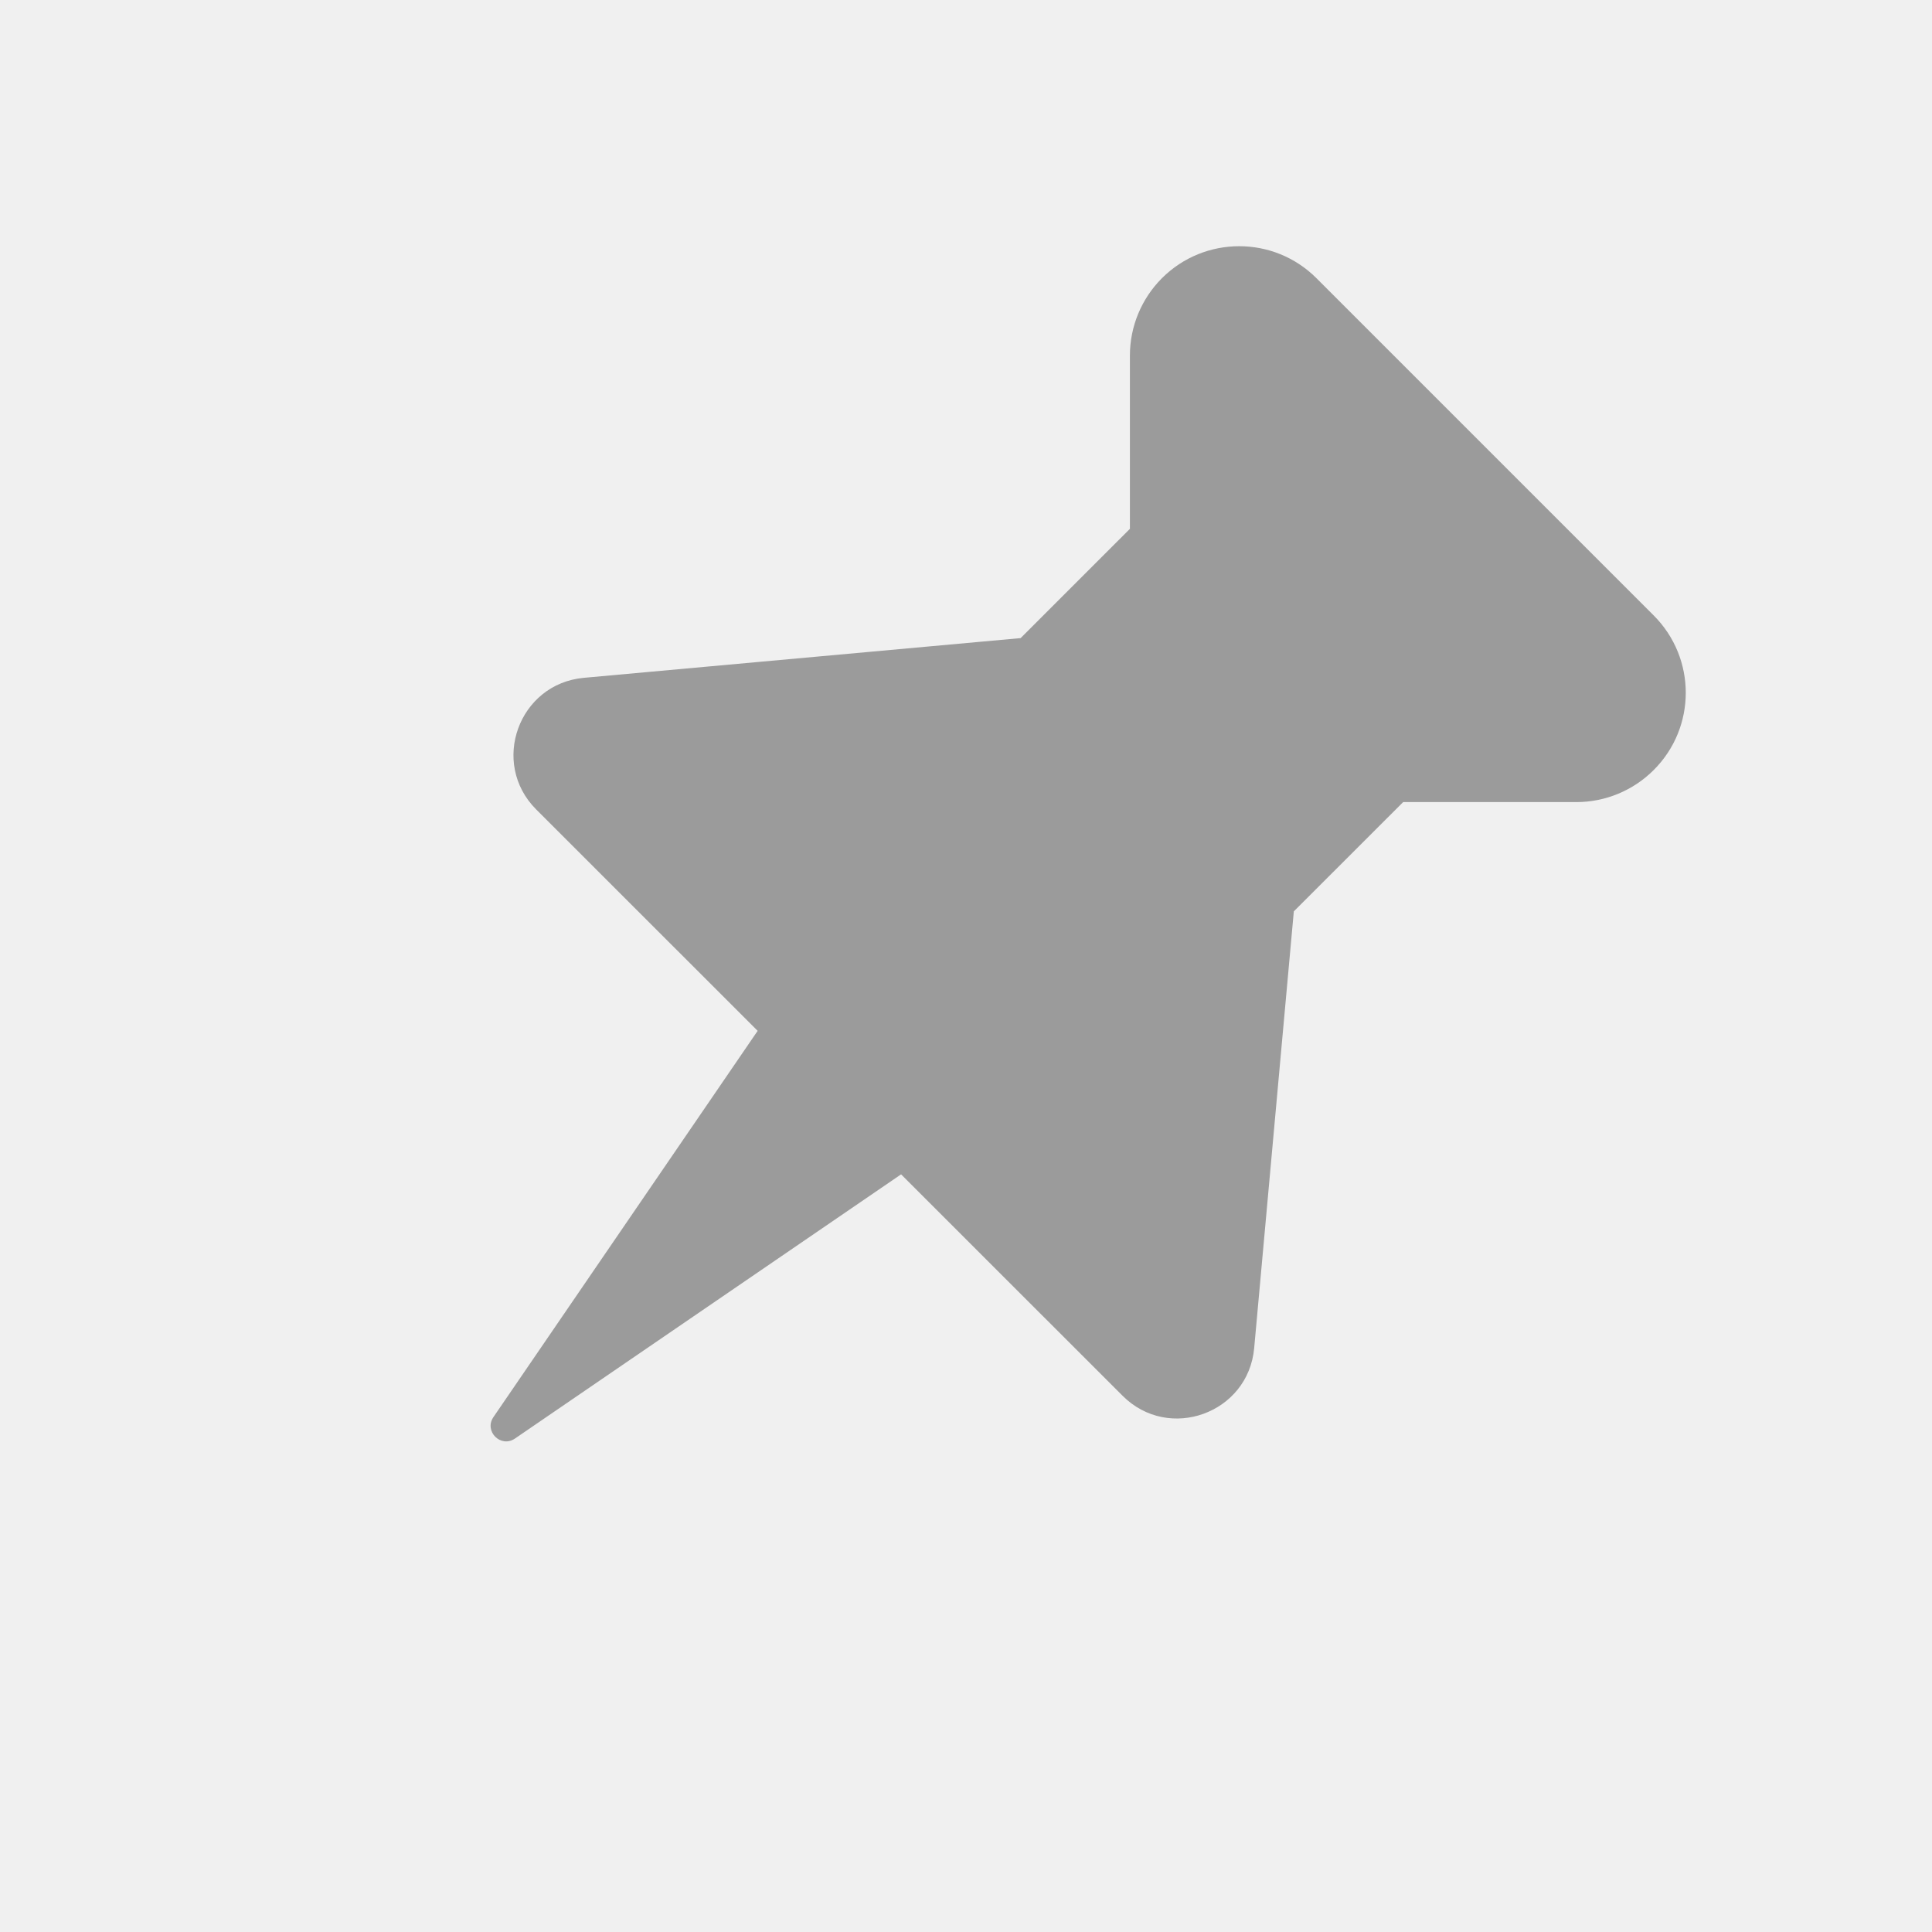
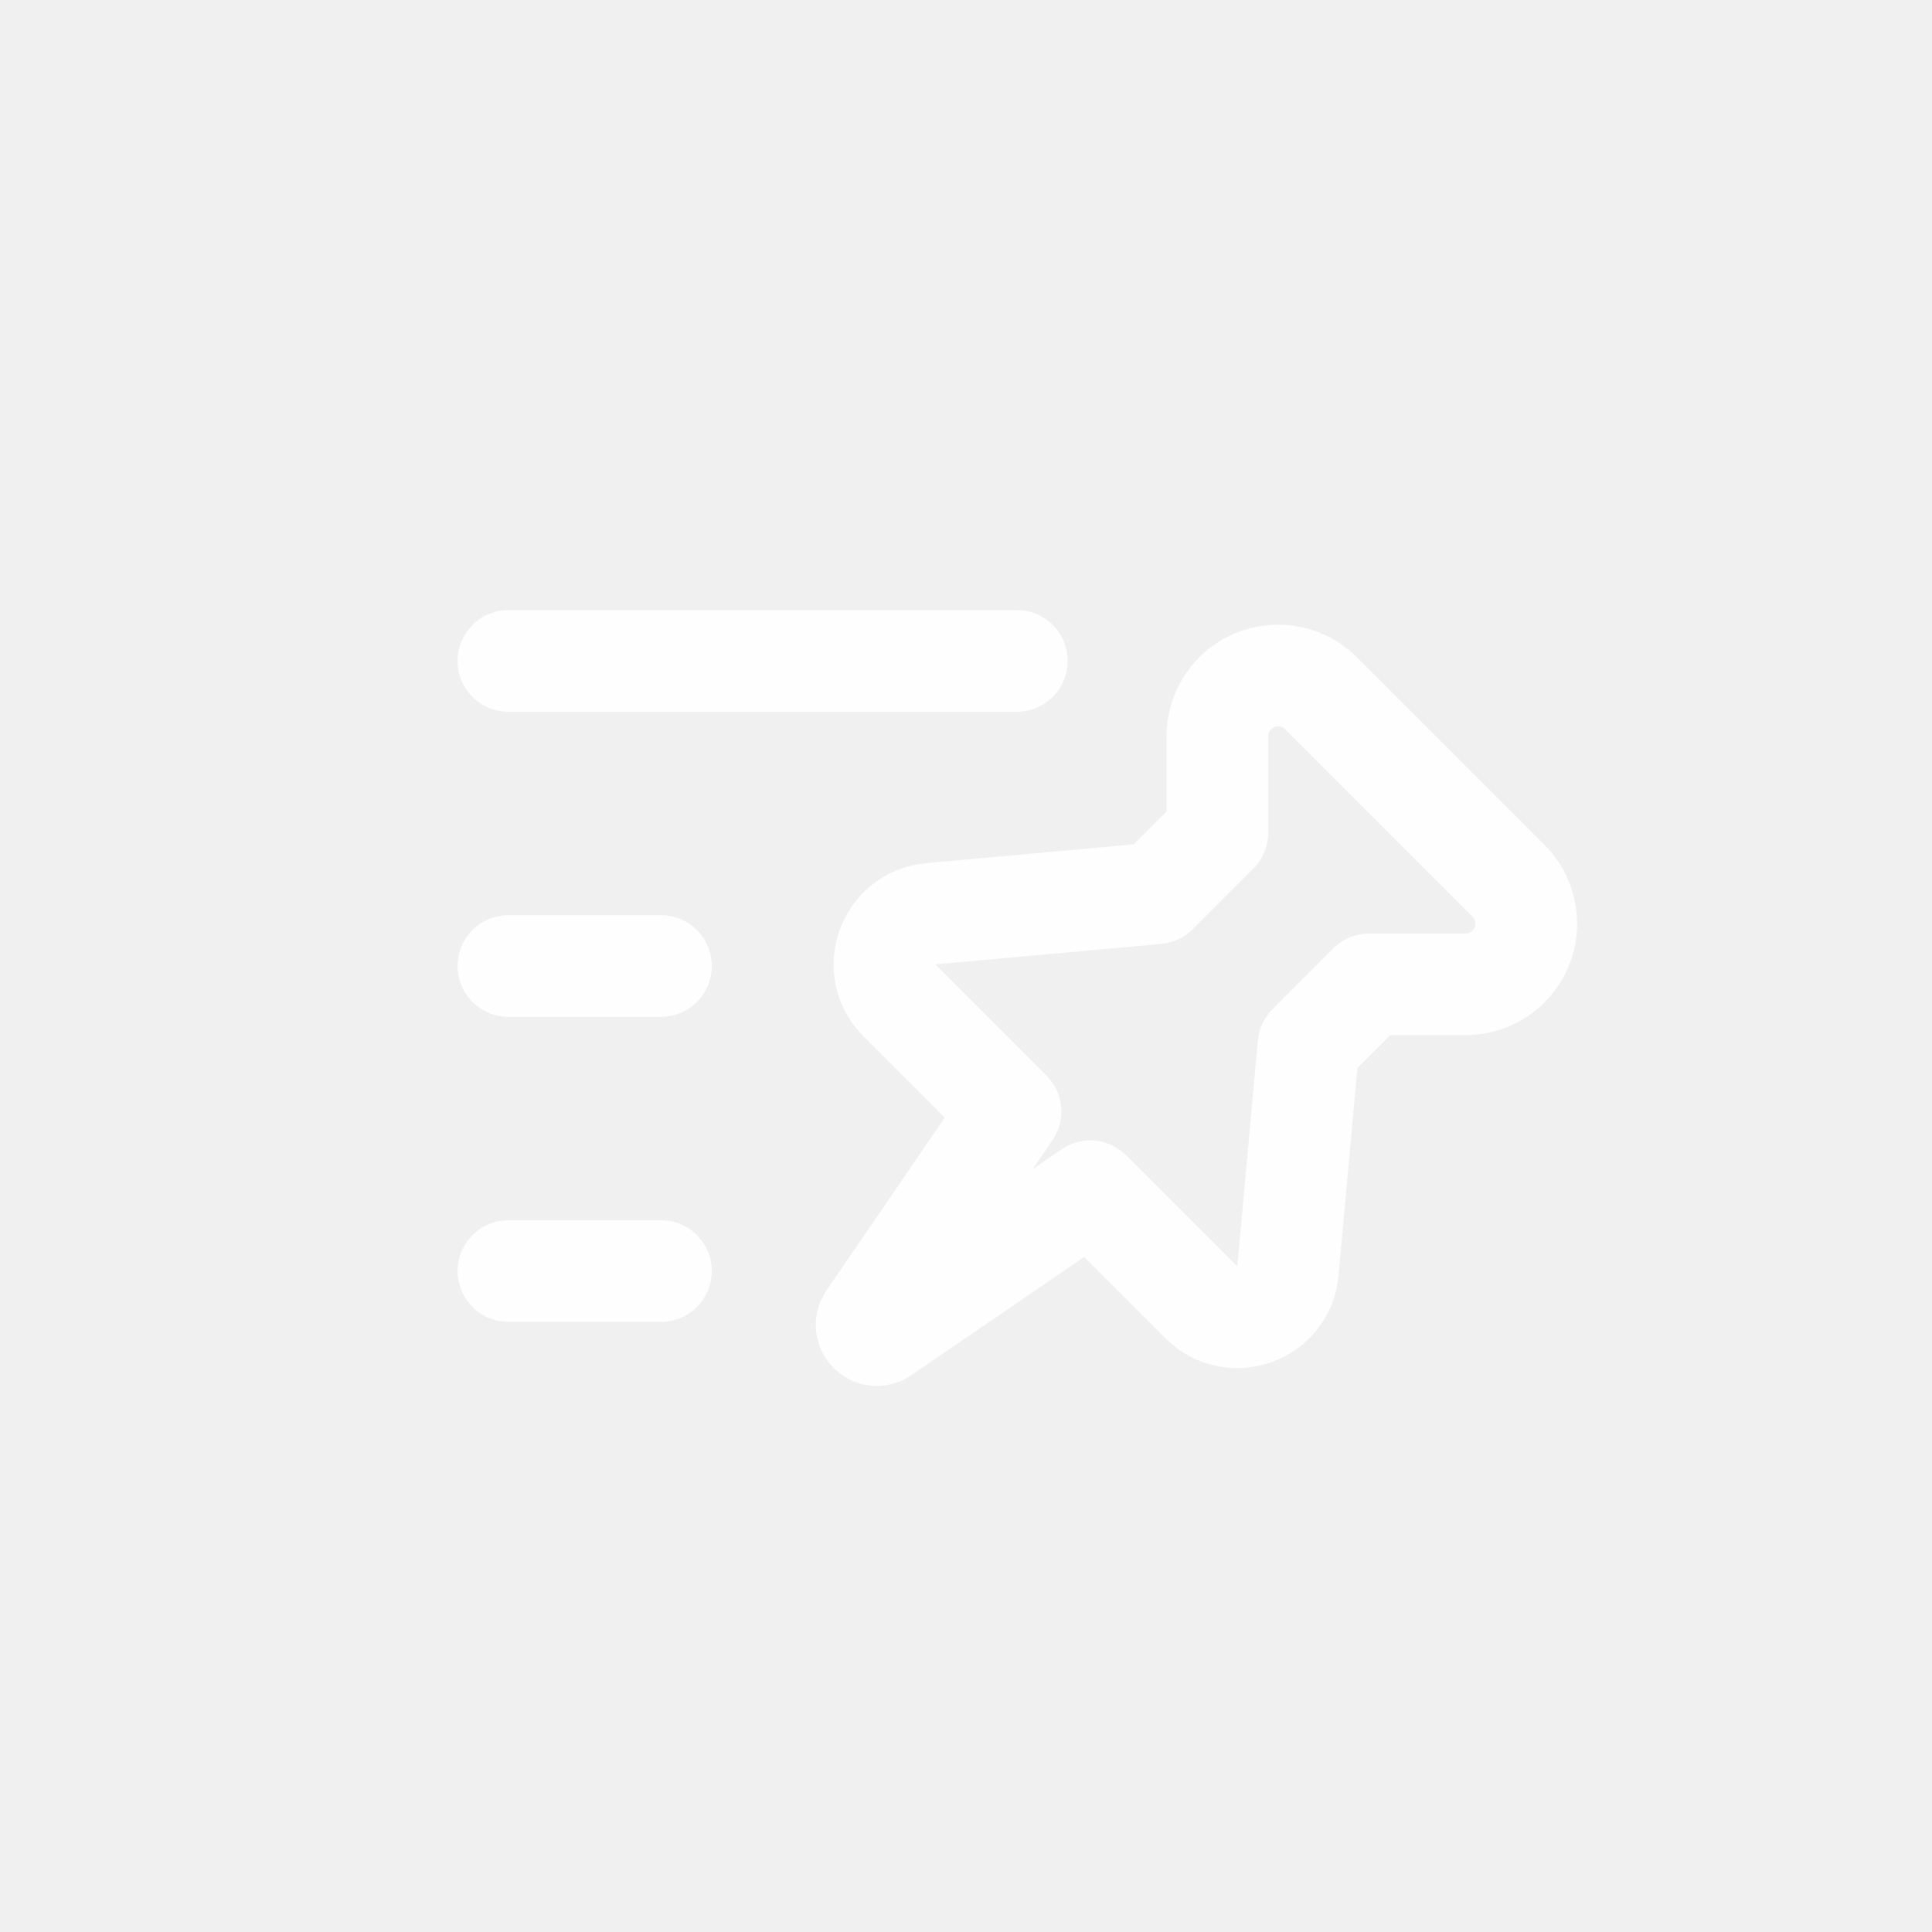
- <svg xmlns="http://www.w3.org/2000/svg" width="25" height="25" viewBox="0 0 25 25" fill="none">
-   <path d="M21.399 9.964C21.952 9.412 21.952 8.517 21.399 7.964L17.035 3.6C16.483 3.048 15.588 3.048 15.035 3.6C14.77 3.866 14.621 4.225 14.621 4.6V6.843L13.207 8.257L7.555 8.771C6.711 8.848 6.339 9.874 6.938 10.474L9.804 13.339L6.385 18.337C6.26 18.52 6.48 18.74 6.663 18.615L11.66 15.196L14.526 18.061C15.125 18.661 16.152 18.289 16.229 17.445L16.742 11.793L18.157 10.379L20.399 10.379C20.774 10.379 21.134 10.229 21.399 9.964Z" fill="#9B9B9B" />
+ <svg xmlns="http://www.w3.org/2000/svg" width="38" height="38" viewBox="0 0 38 38" fill="none">
+   <rect opacity="0.9" x="9" y="12" width="12" height="2" rx="1" fill="white" />
+   <path opacity="0.9" d="M29.669 19.011C30.136 18.545 30.136 17.789 29.669 17.322L25.983 13.636C25.517 13.17 24.761 13.17 24.294 13.636V13.636C24.07 13.86 23.945 14.164 23.945 14.481V16.375L22.75 17.57L18.307 17.973C17.462 18.05 17.091 19.077 17.69 19.676L19.876 21.862L17.081 25.946C16.956 26.129 17.177 26.349 17.36 26.224L21.444 23.43L23.629 25.615C24.229 26.215 25.256 25.843 25.332 24.999L25.736 20.556L26.931 19.361H28.825C29.142 19.361 29.445 19.235 29.669 19.011V19.011Z" stroke="white" stroke-width="2" stroke-linejoin="round" />
+   <rect opacity="0.9" x="9" y="18" width="5" height="2" rx="1" fill="white" />
+   <rect opacity="0.9" x="9" y="24" width="5" height="2" rx="1" fill="white" />
+   <defs>
+     <filter id="filter0_d" x="0" y="0" width="38" height="38" filterUnits="userSpaceOnUse" color-interpolation-filters="sRGB">
+       <feFlood flood-opacity="0" result="BackgroundImageFix" />
+       <feColorMatrix in="SourceAlpha" type="matrix" values="0 0 0 0 0 0 0 0 0 0 0 0 0 0 0 0 0 0 127 0" result="hardAlpha" />
+       <feOffset />
+       <feGaussianBlur stdDeviation="1" />
+       <feColorMatrix type="matrix" values="0 0 0 0 0 0 0 0 0 0 0 0 0 0 0 0 0 0 0.16 0" />
+       <feBlend mode="normal" in2="BackgroundImageFix" result="effect1_dropShadow" />
+       <feBlend mode="normal" in="SourceGraphic" in2="effect1_dropShadow" result="shape" />
+     </filter>
+   </defs>
</svg>
